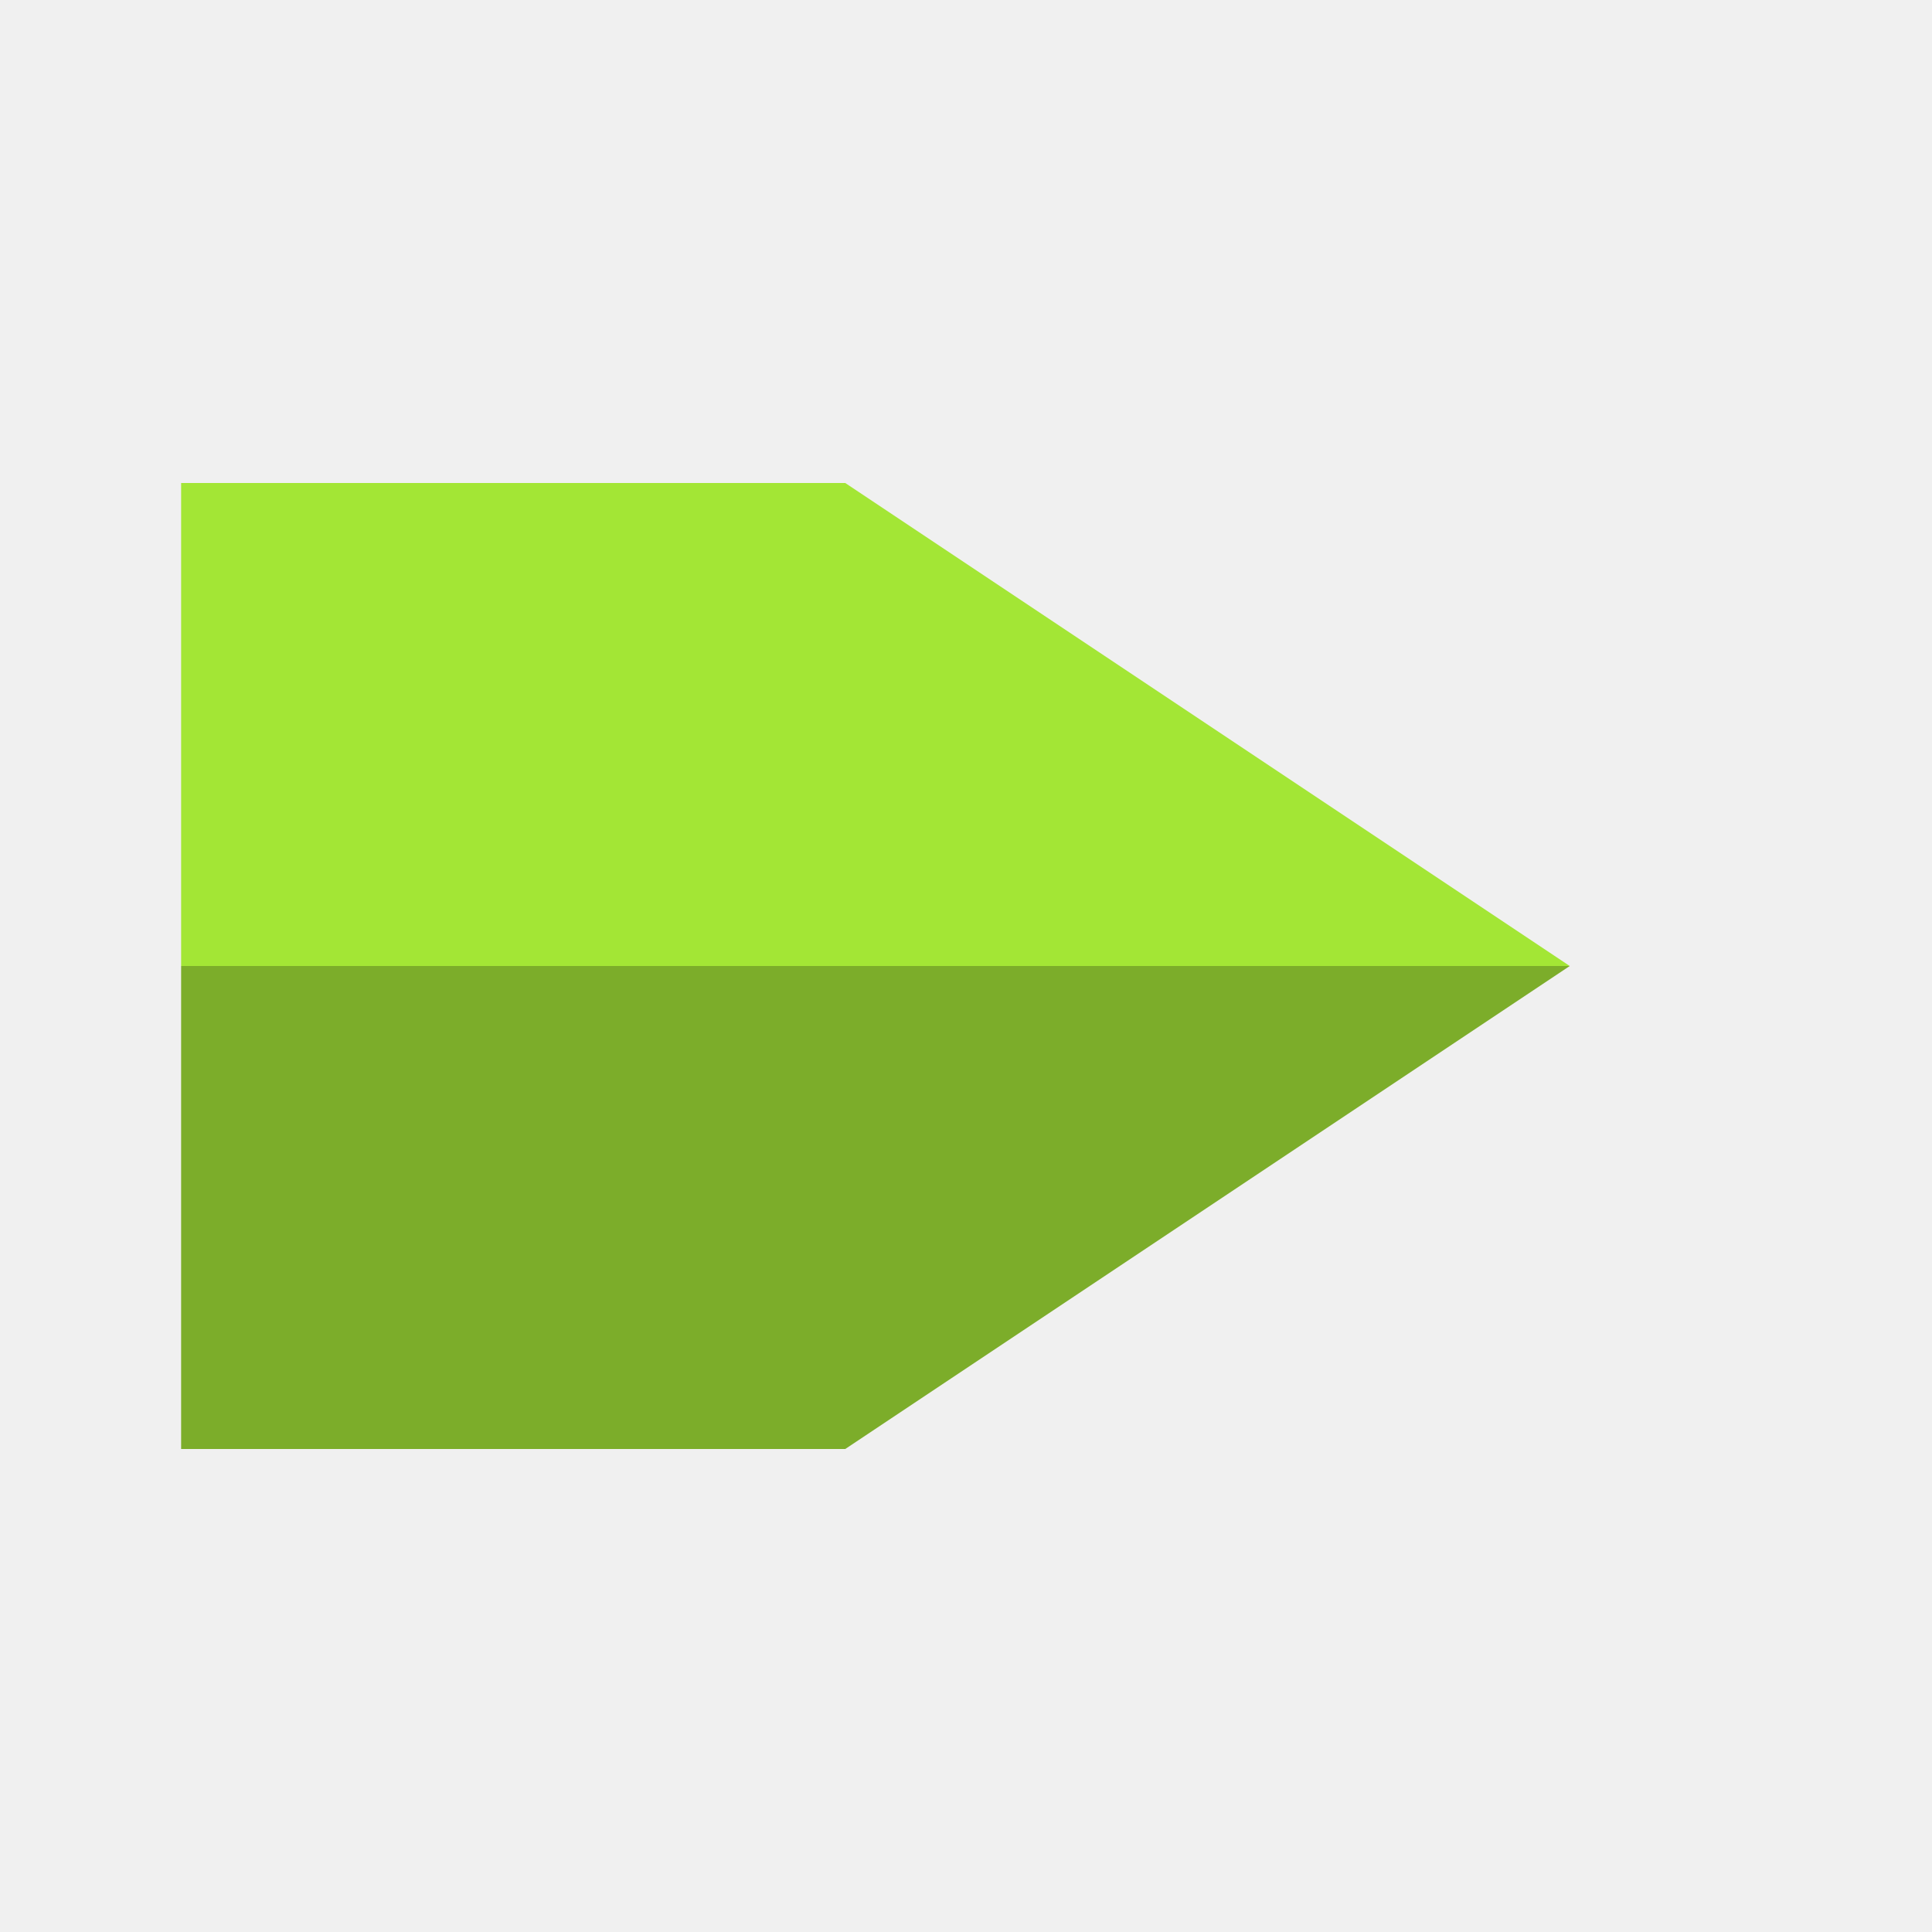
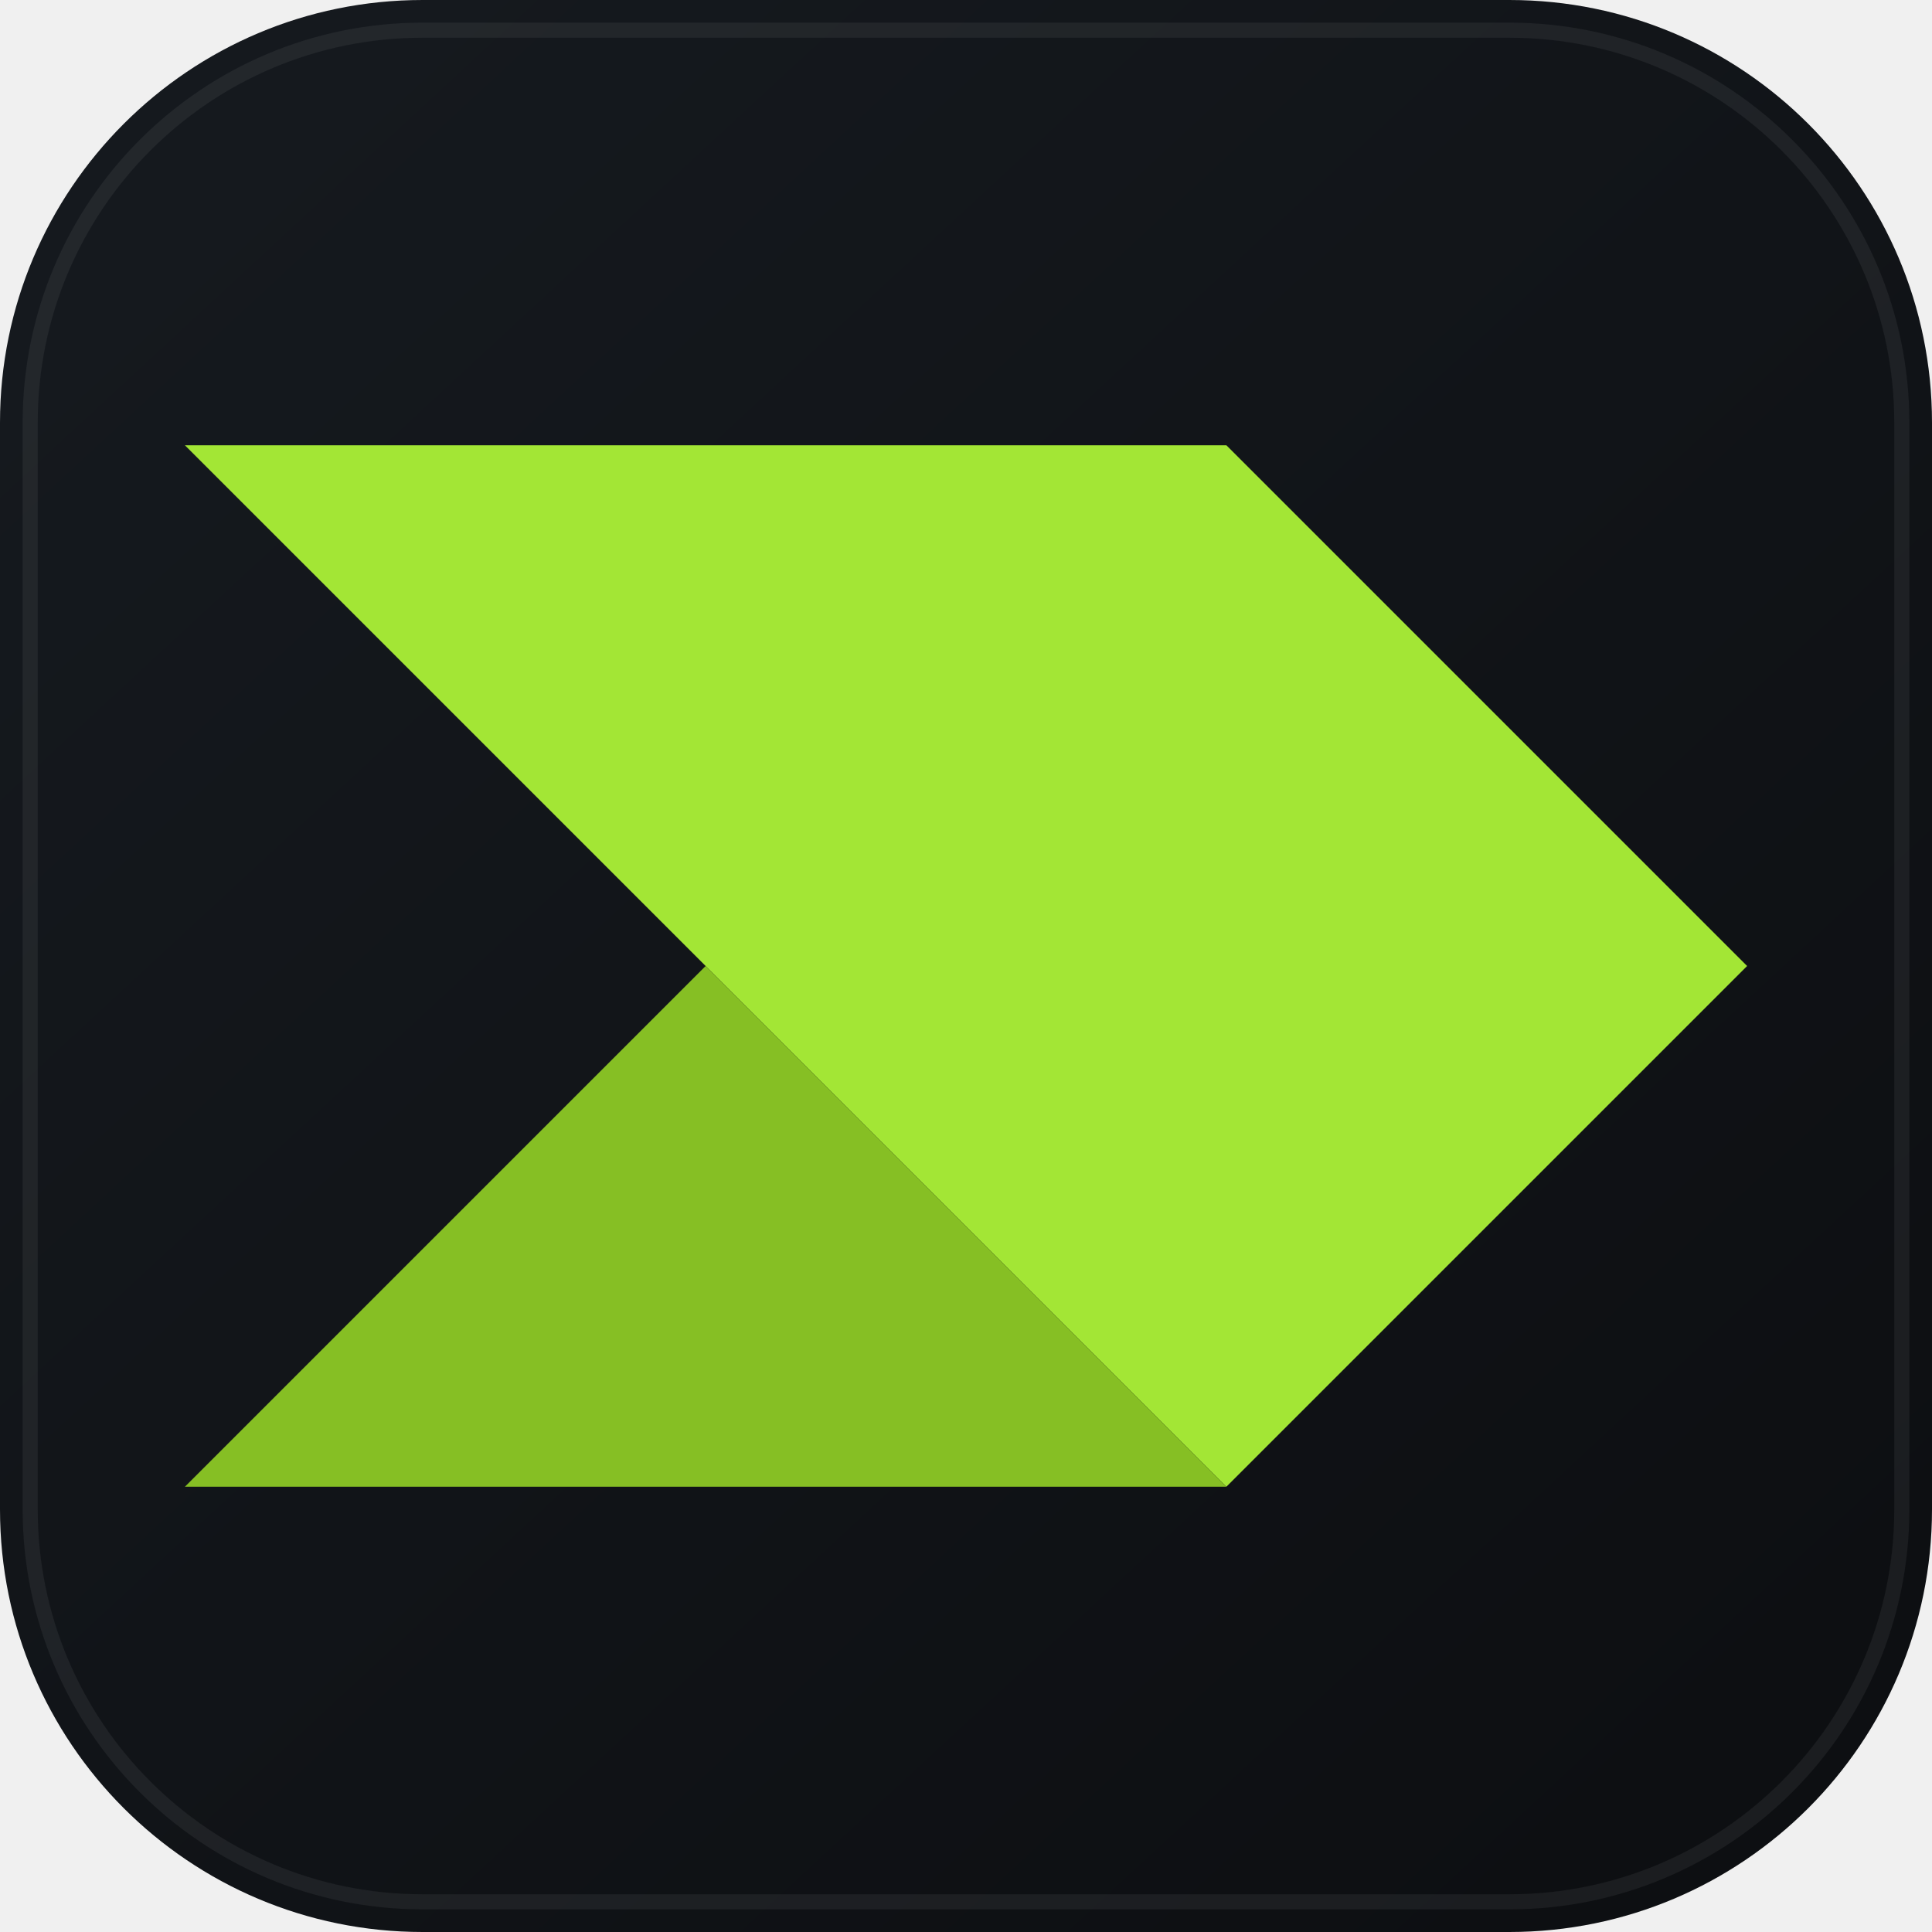
- <svg xmlns="http://www.w3.org/2000/svg" viewBox="0 0 64 64" fill="none">
-   <polygon points="6,16 28,16 52,32 28,32 6,32" fill="#a3e635" />
-   <polygon points="6,32 28,32 52,32 28,48 6,48" fill="#7cad2a" />
+ <svg xmlns="http://www.w3.org/2000/svg" viewBox="0 0 512 512" fill="none">
+   <defs>
+     <linearGradient id="lite-bg" x1="56" y1="40" x2="456" y2="472" gradientUnits="userSpaceOnUse">
+       <stop offset="0" stop-color="#15191E" />
+       <stop offset="1" stop-color="#0D0F12" />
+     </linearGradient>
+   </defs>
+   <rect width="512" height="512" rx="112" fill="url(#lite-bg)" />
+   <rect x="8" y="8" width="496" height="496" rx="104" stroke="#FFFFFF" stroke-opacity=".06" stroke-width="4" />
+   <g transform="translate(49 118) scale(4.6)">
+     <polygon points="60 0 90 30 60 60 30 30 0 0 60 0" fill="#A3E635" />
+     <polygon points="60 60 30 30 0 60 60 60" fill="#86BF24" />
+   </g>
</svg>
